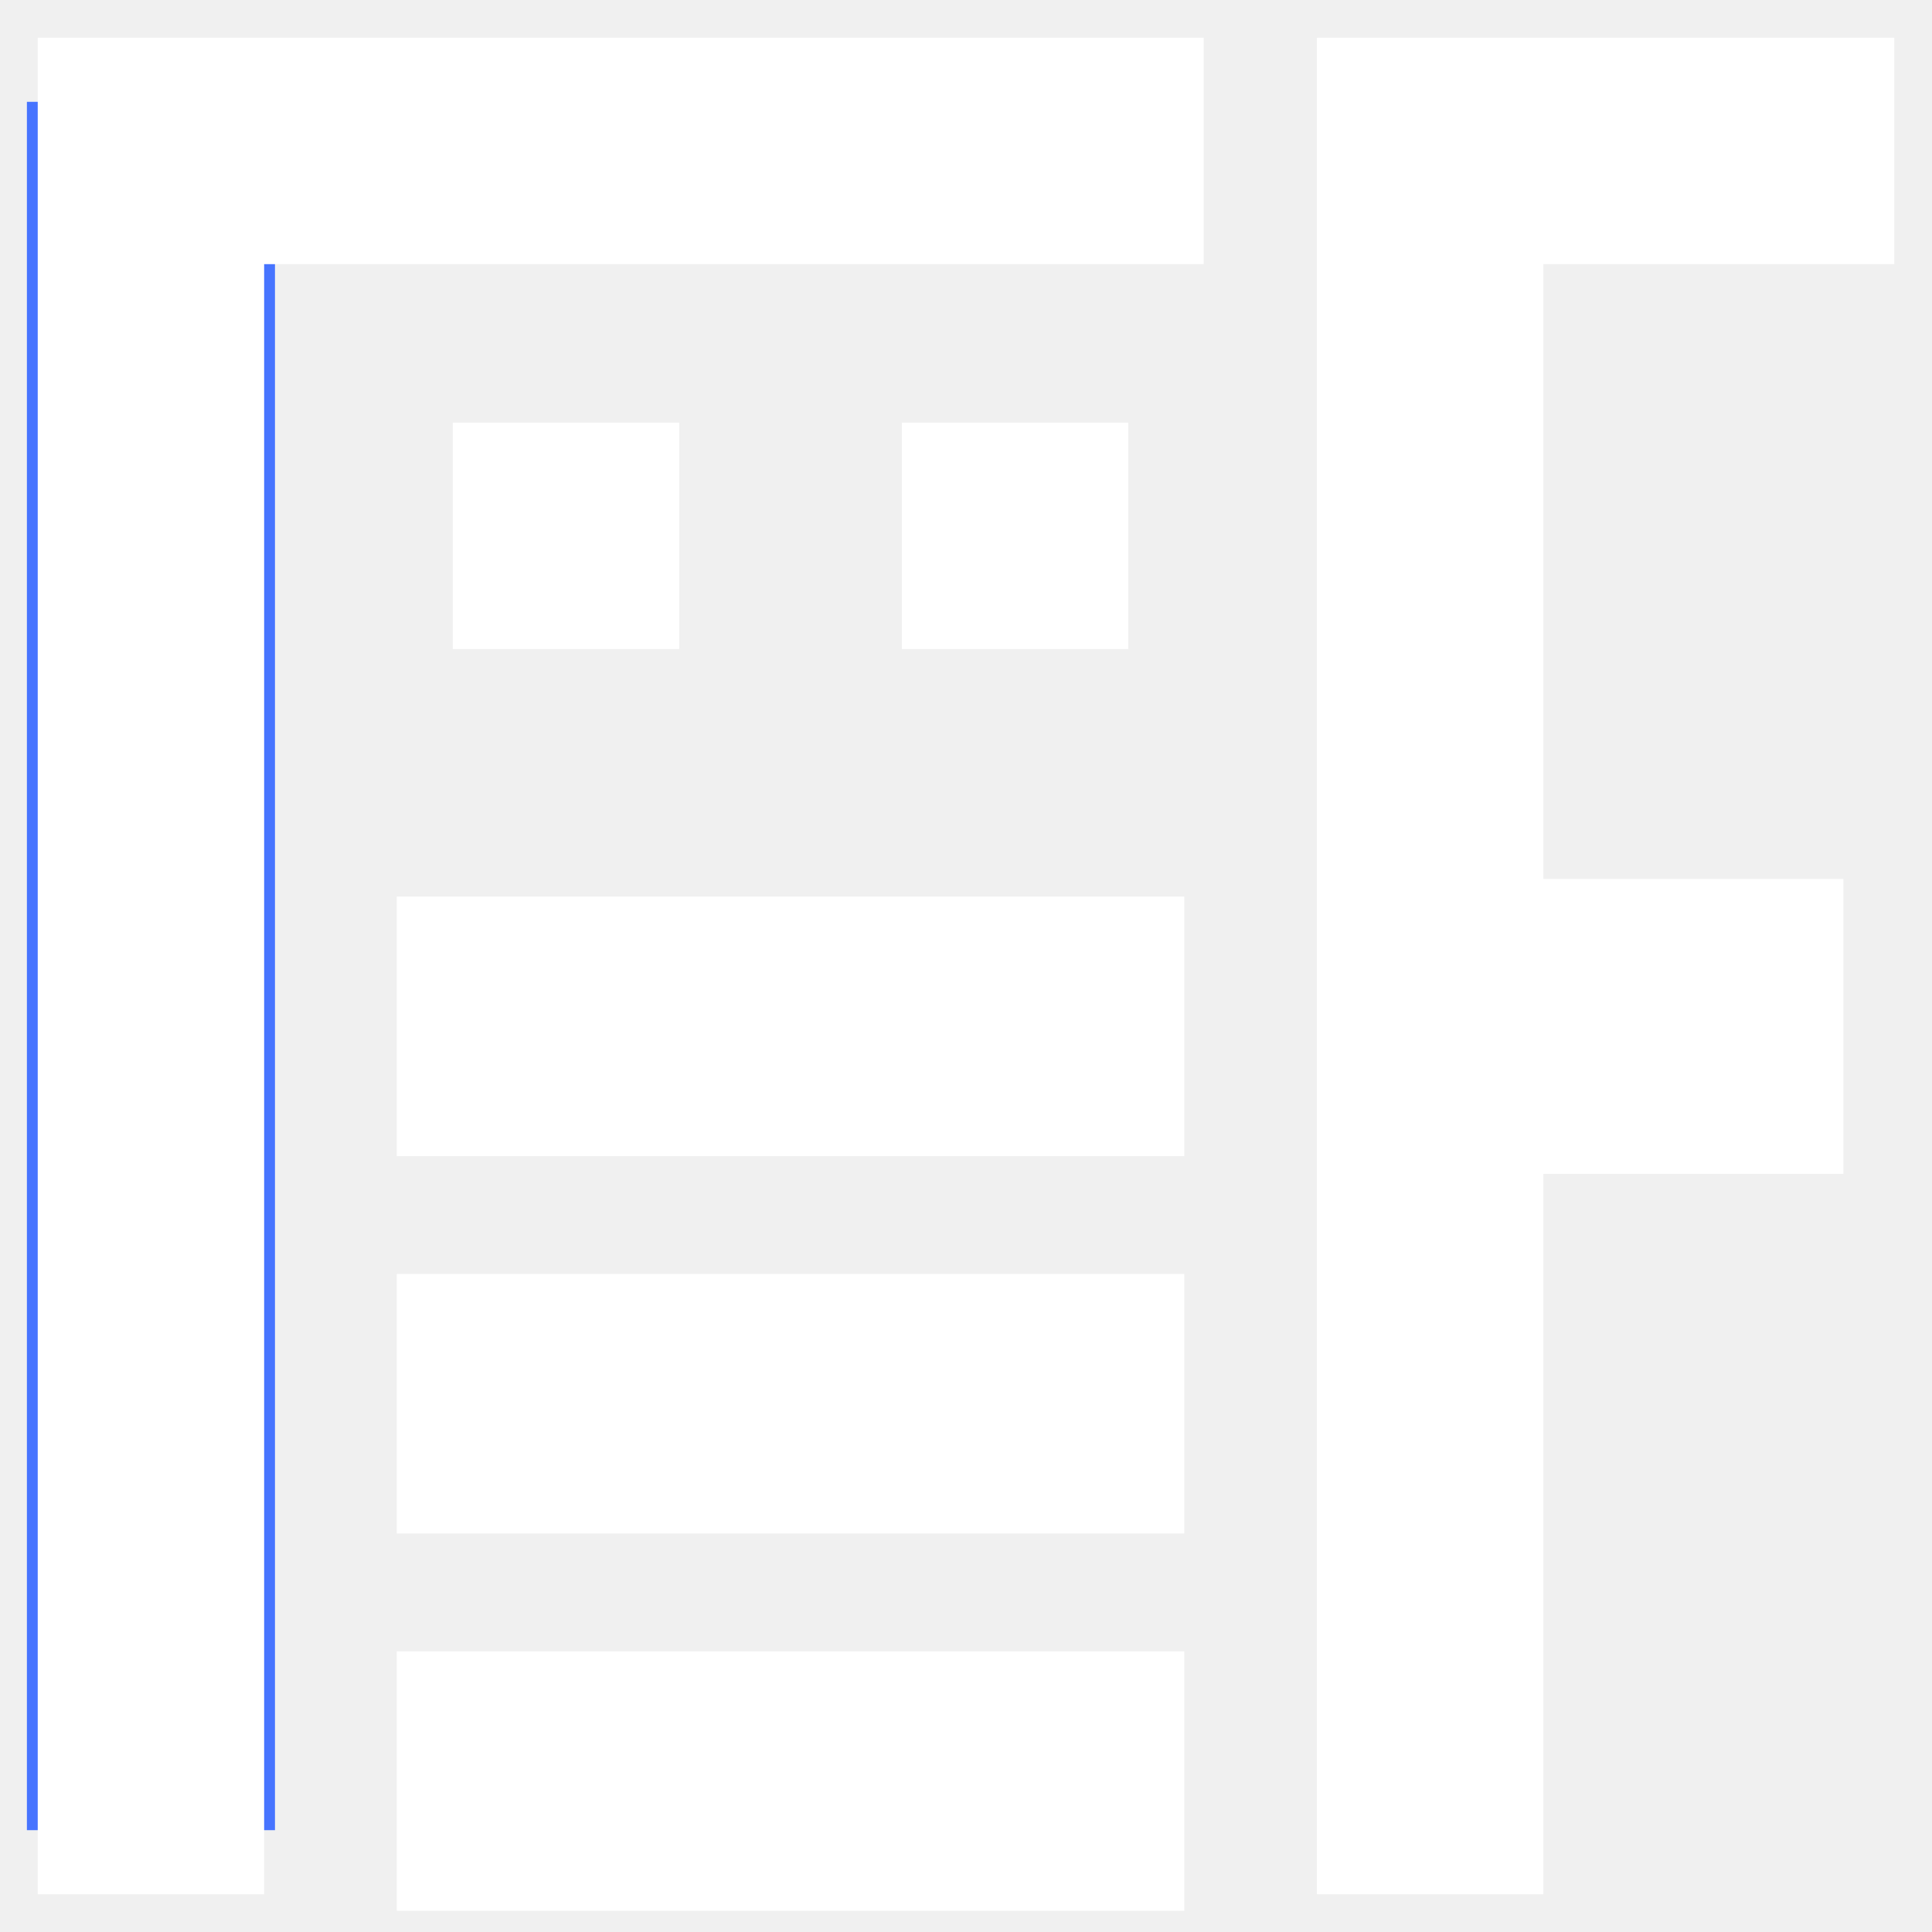
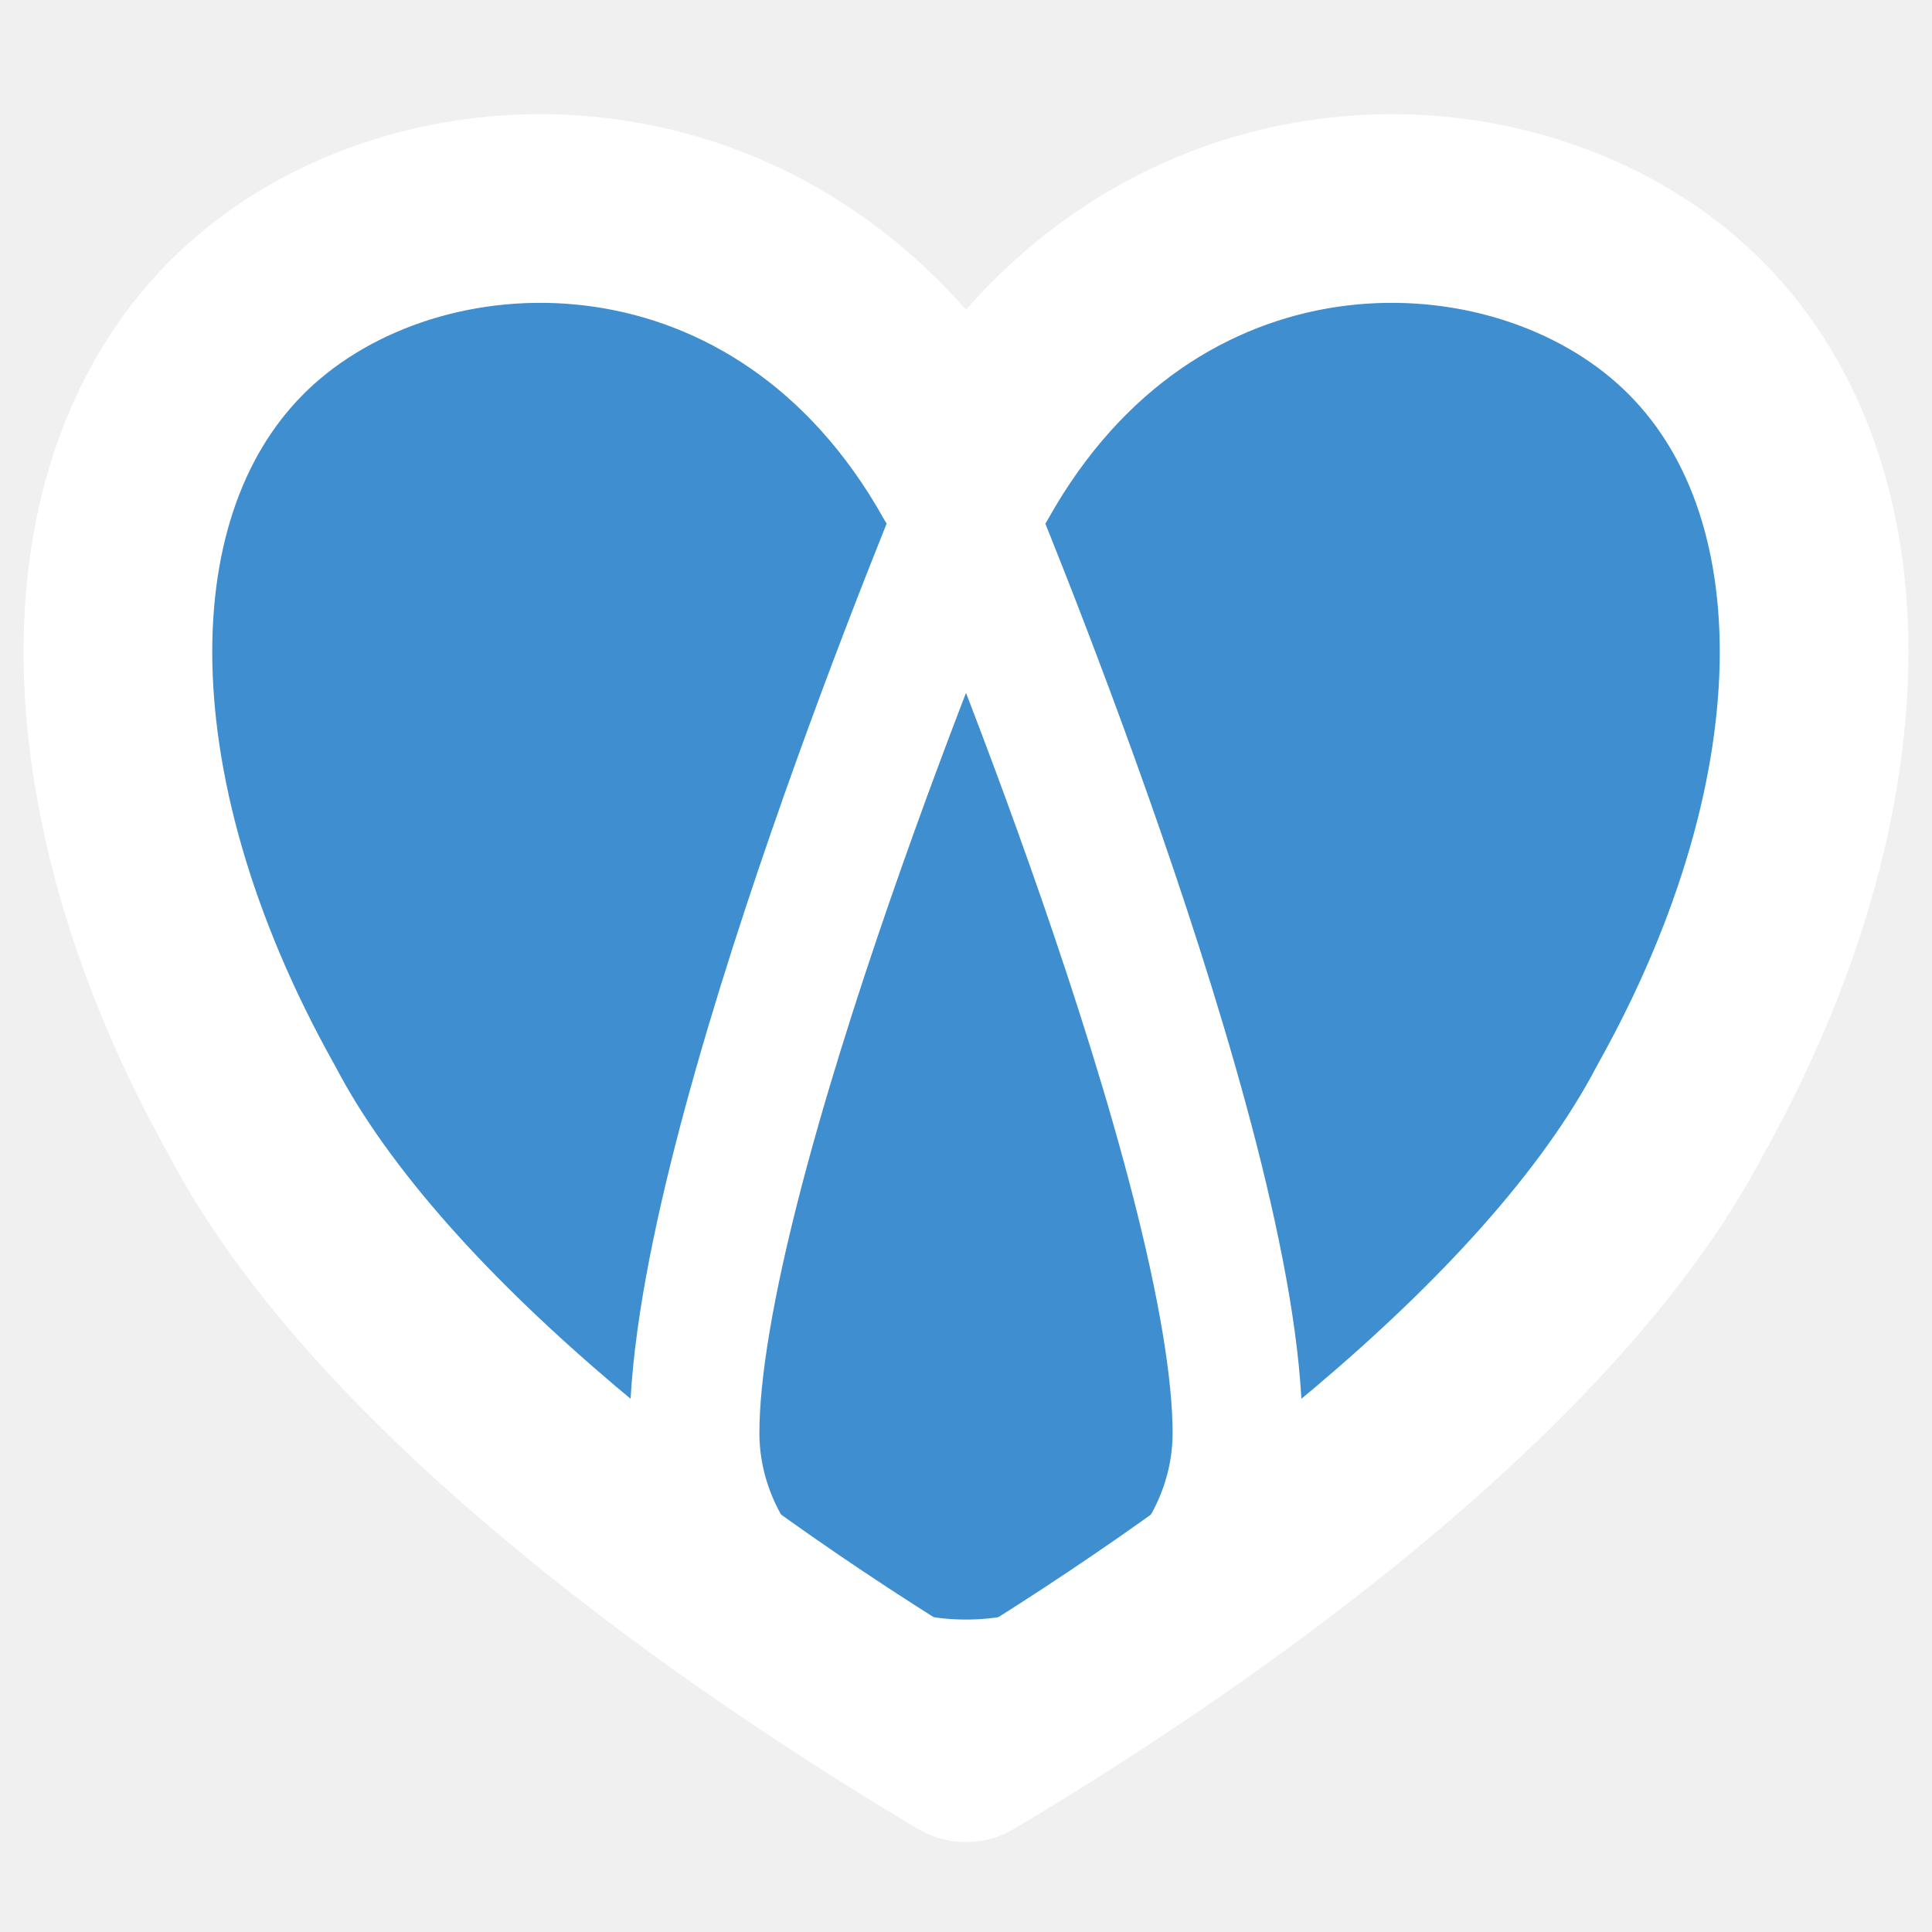
- <svg xmlns="http://www.w3.org/2000/svg" width="100%" height="100%" viewBox="0 0 512 512" version="1.1" xml:space="preserve" style="fill-rule:evenodd;clip-rule:evenodd;stroke-linecap:square;stroke-miterlimit:1.5;">
-   <g transform="matrix(0.722727,0,0,1,64.9545,0)">
-     <path d="M90,472L310,472" style="fill:none;stroke:white;stroke-width:68.77px;" />
+ <svg xmlns="http://www.w3.org/2000/svg" width="100%" height="100%" viewBox="0 0 1024 1024" version="1.1" xml:space="preserve" style="fill-rule:evenodd;clip-rule:evenodd;stroke-linecap:round;stroke-linejoin:round;stroke-miterlimit:1.5;">
+   <g transform="matrix(1.79434,0,0,1.79434,-511.378,-798.384)">
+     <path d="M570.337,584.541C623.076,490.378 728.555,490.378 781.295,537.46C834.036,584.541 834.036,678.705 781.295,772.868C744.377,843.49 649.446,914.113 570.337,961.195C491.228,914.113 396.297,843.49 359.379,772.868C306.64,678.705 306.64,584.541 359.379,537.46C412.119,490.378 517.598,490.378 570.337,584.541Z" style="fill:rgb(62,142,208);stroke:white;stroke-width:55.73px;" />
  </g>
-   <g transform="matrix(0.722727,0,0,1,64.9545,-200)">
-     <path d="M90,472L310,472" style="fill:none;stroke:white;stroke-width:68.77px;" />
-   </g>
-   <g transform="matrix(0.422727,0,0,1,340.955,-200)">
-     <path d="M90,472L310,472" style="fill:none;stroke:white;stroke-width:78.16px;" />
-   </g>
-   <g transform="matrix(1,0,0,0.395967,-22,-11.8717)">
-     <path d="M62,1222L62,131" style="fill:none;stroke:rgb(71,116,255);stroke-width:65.74px;" />
-   </g>
-   <g transform="matrix(1,0,0,1,-10,-1.42109e-14)">
-     <path d="M482,40L389,40L389,472" style="fill:none;stroke:white;stroke-width:60px;" />
-   </g>
-   <path d="M40,472L40,40L289,40" style="fill:none;stroke:white;stroke-width:60px;" />
-   <g transform="matrix(1.36364,0,0,1.33333,-151.364,-77.3333)">
-     <rect x="199" y="142" width="44" height="45" style="fill:white;" />
-   </g>
-   <g transform="matrix(1.36364,0,0,1.33333,-32.3636,-77.3333)">
-     <rect x="199" y="142" width="44" height="45" style="fill:white;" />
-   </g>
-   <g transform="matrix(0.722727,0,0,1,64.9545,-100)">
-     <path d="M90,472L310,472" style="fill:none;stroke:white;stroke-width:68.77px;" />
+   <g transform="matrix(1,0,0,1.30544,-143.901,-171.154)">
+     <path d="M655.901,337.94C655.901,337.94 512,600.363 512,712.831C512,773.67 576.48,823.063 655.901,823.063C735.323,823.063 799.803,773.67 799.803,712.831C799.803,600.363 655.901,337.94 655.901,337.94Z" style="fill:none;stroke:white;stroke-width:68.8px;" />
  </g>
</svg>
